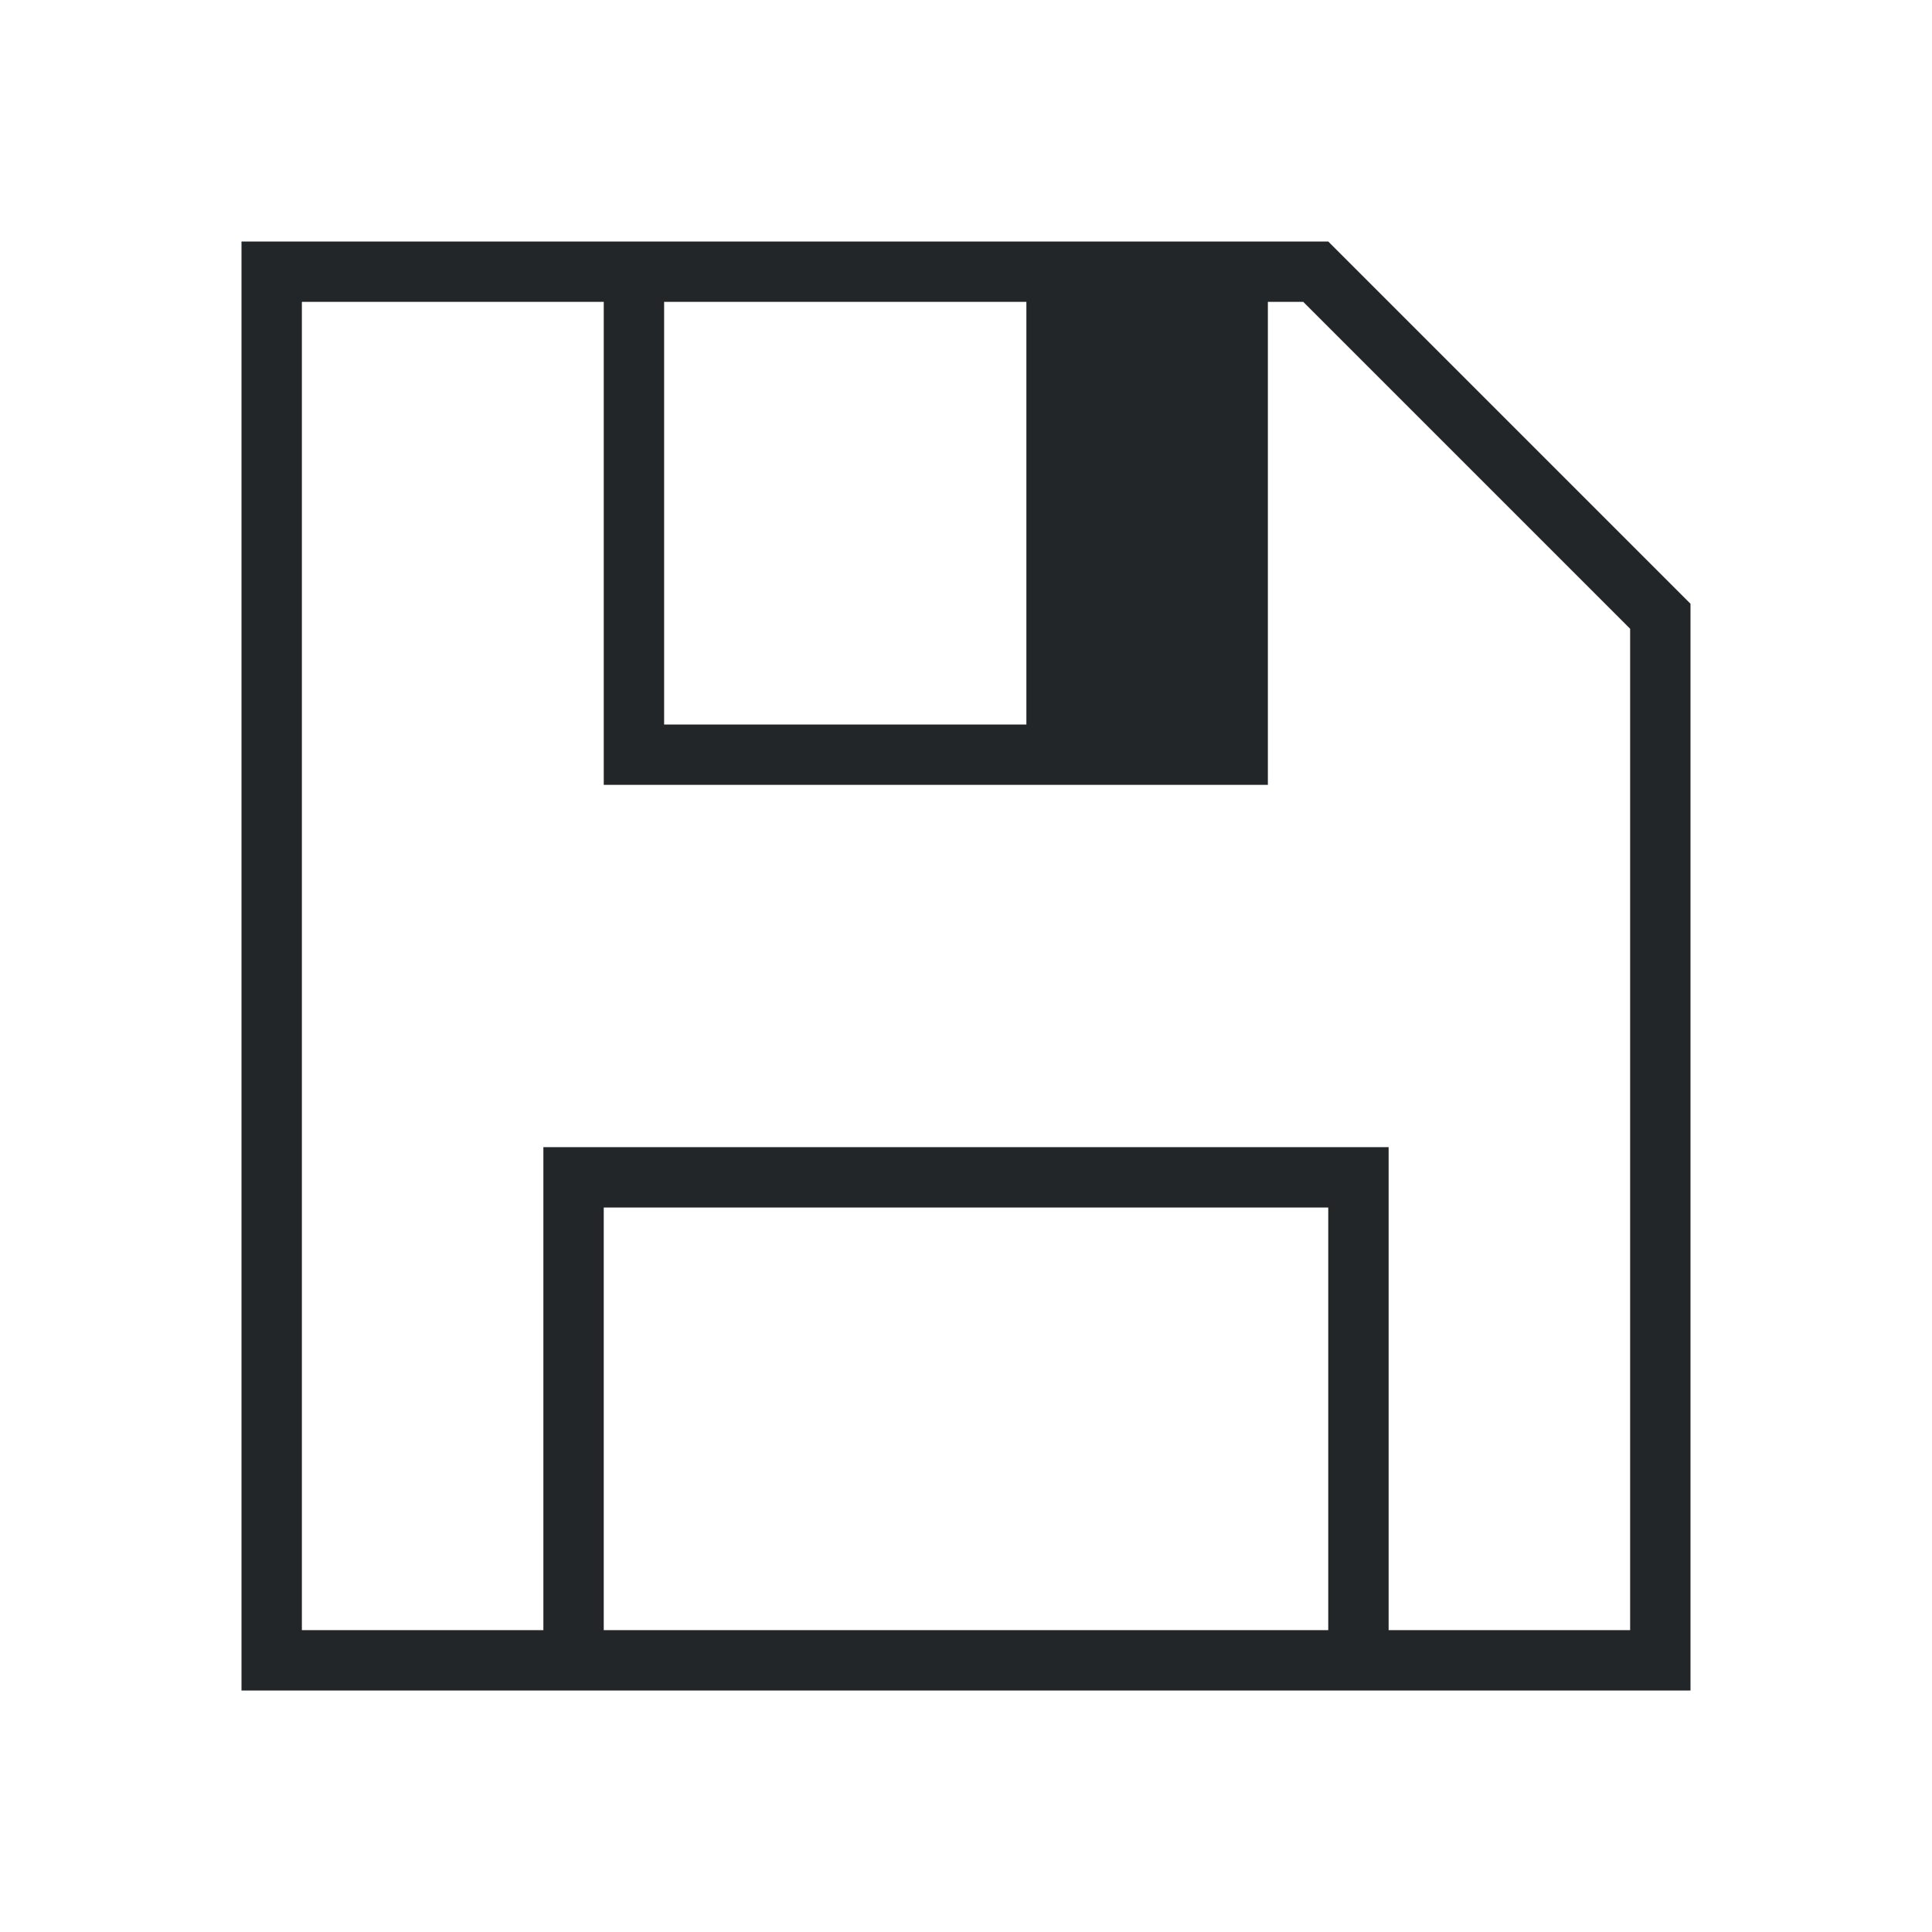
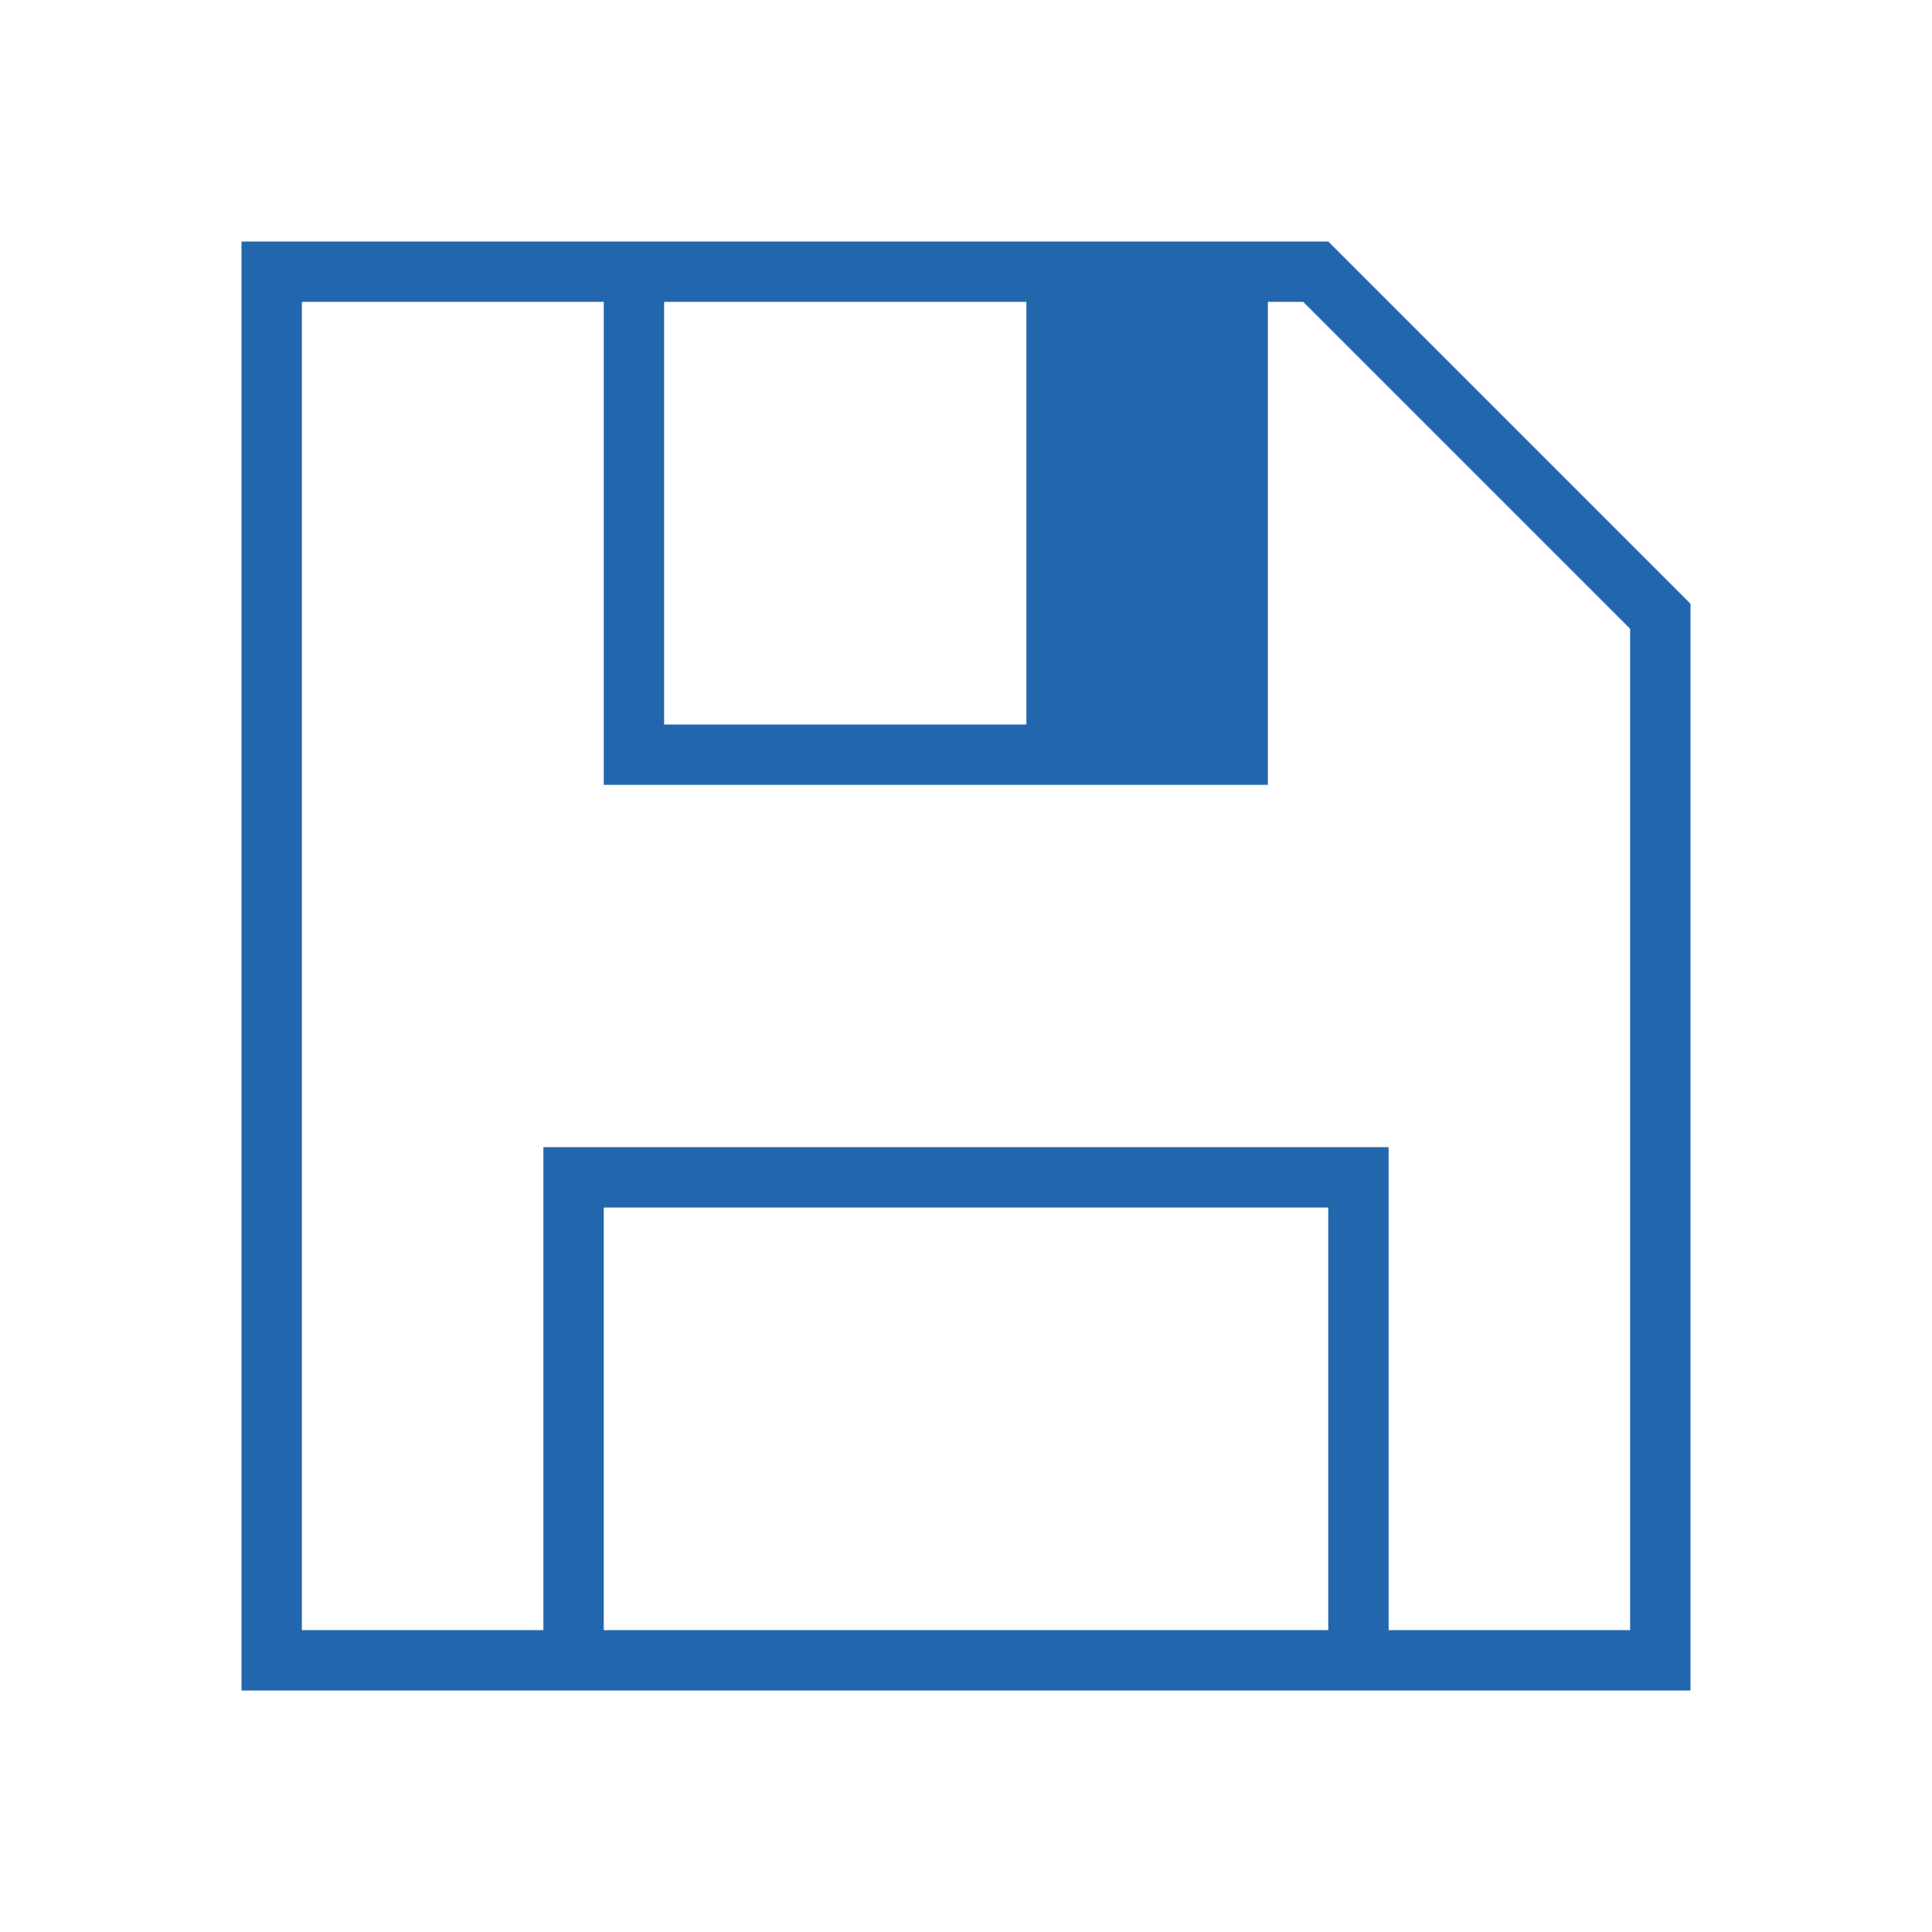
<svg xmlns="http://www.w3.org/2000/svg" viewBox="0 0 32 32">
  <defs id="defs3051">
    <style type="text/css" id="current-color-scheme">
      .ColorScheme-Text {
-         color:#232629;
+         color:#2267ad;
      }
      </style>
  </defs>
  <path style="fill:currentColor;fill-opacity:1;stroke:none" d="M 4 4 L 4 28 L 9 28 L 23 28 L 28 28 L 28 10 L 27 9 L 23 5 L 22 4 L 21 4 L 10 4 L 4 4 z M 5 5 L 10 5 L 10 13 L 21 13 L 21 5 L 21.586 5 L 27 10.414 L 27 27 L 23 27 L 23 19 L 9 19 L 9 27 L 5 27 L 5 5 z M 11 5 L 17 5 L 17 12 L 11 12 L 11 5 z M 10 20 L 22 20 L 22 27 L 10 27 L 10 20 z " id="path60" class="ColorScheme-Text" />
</svg>
